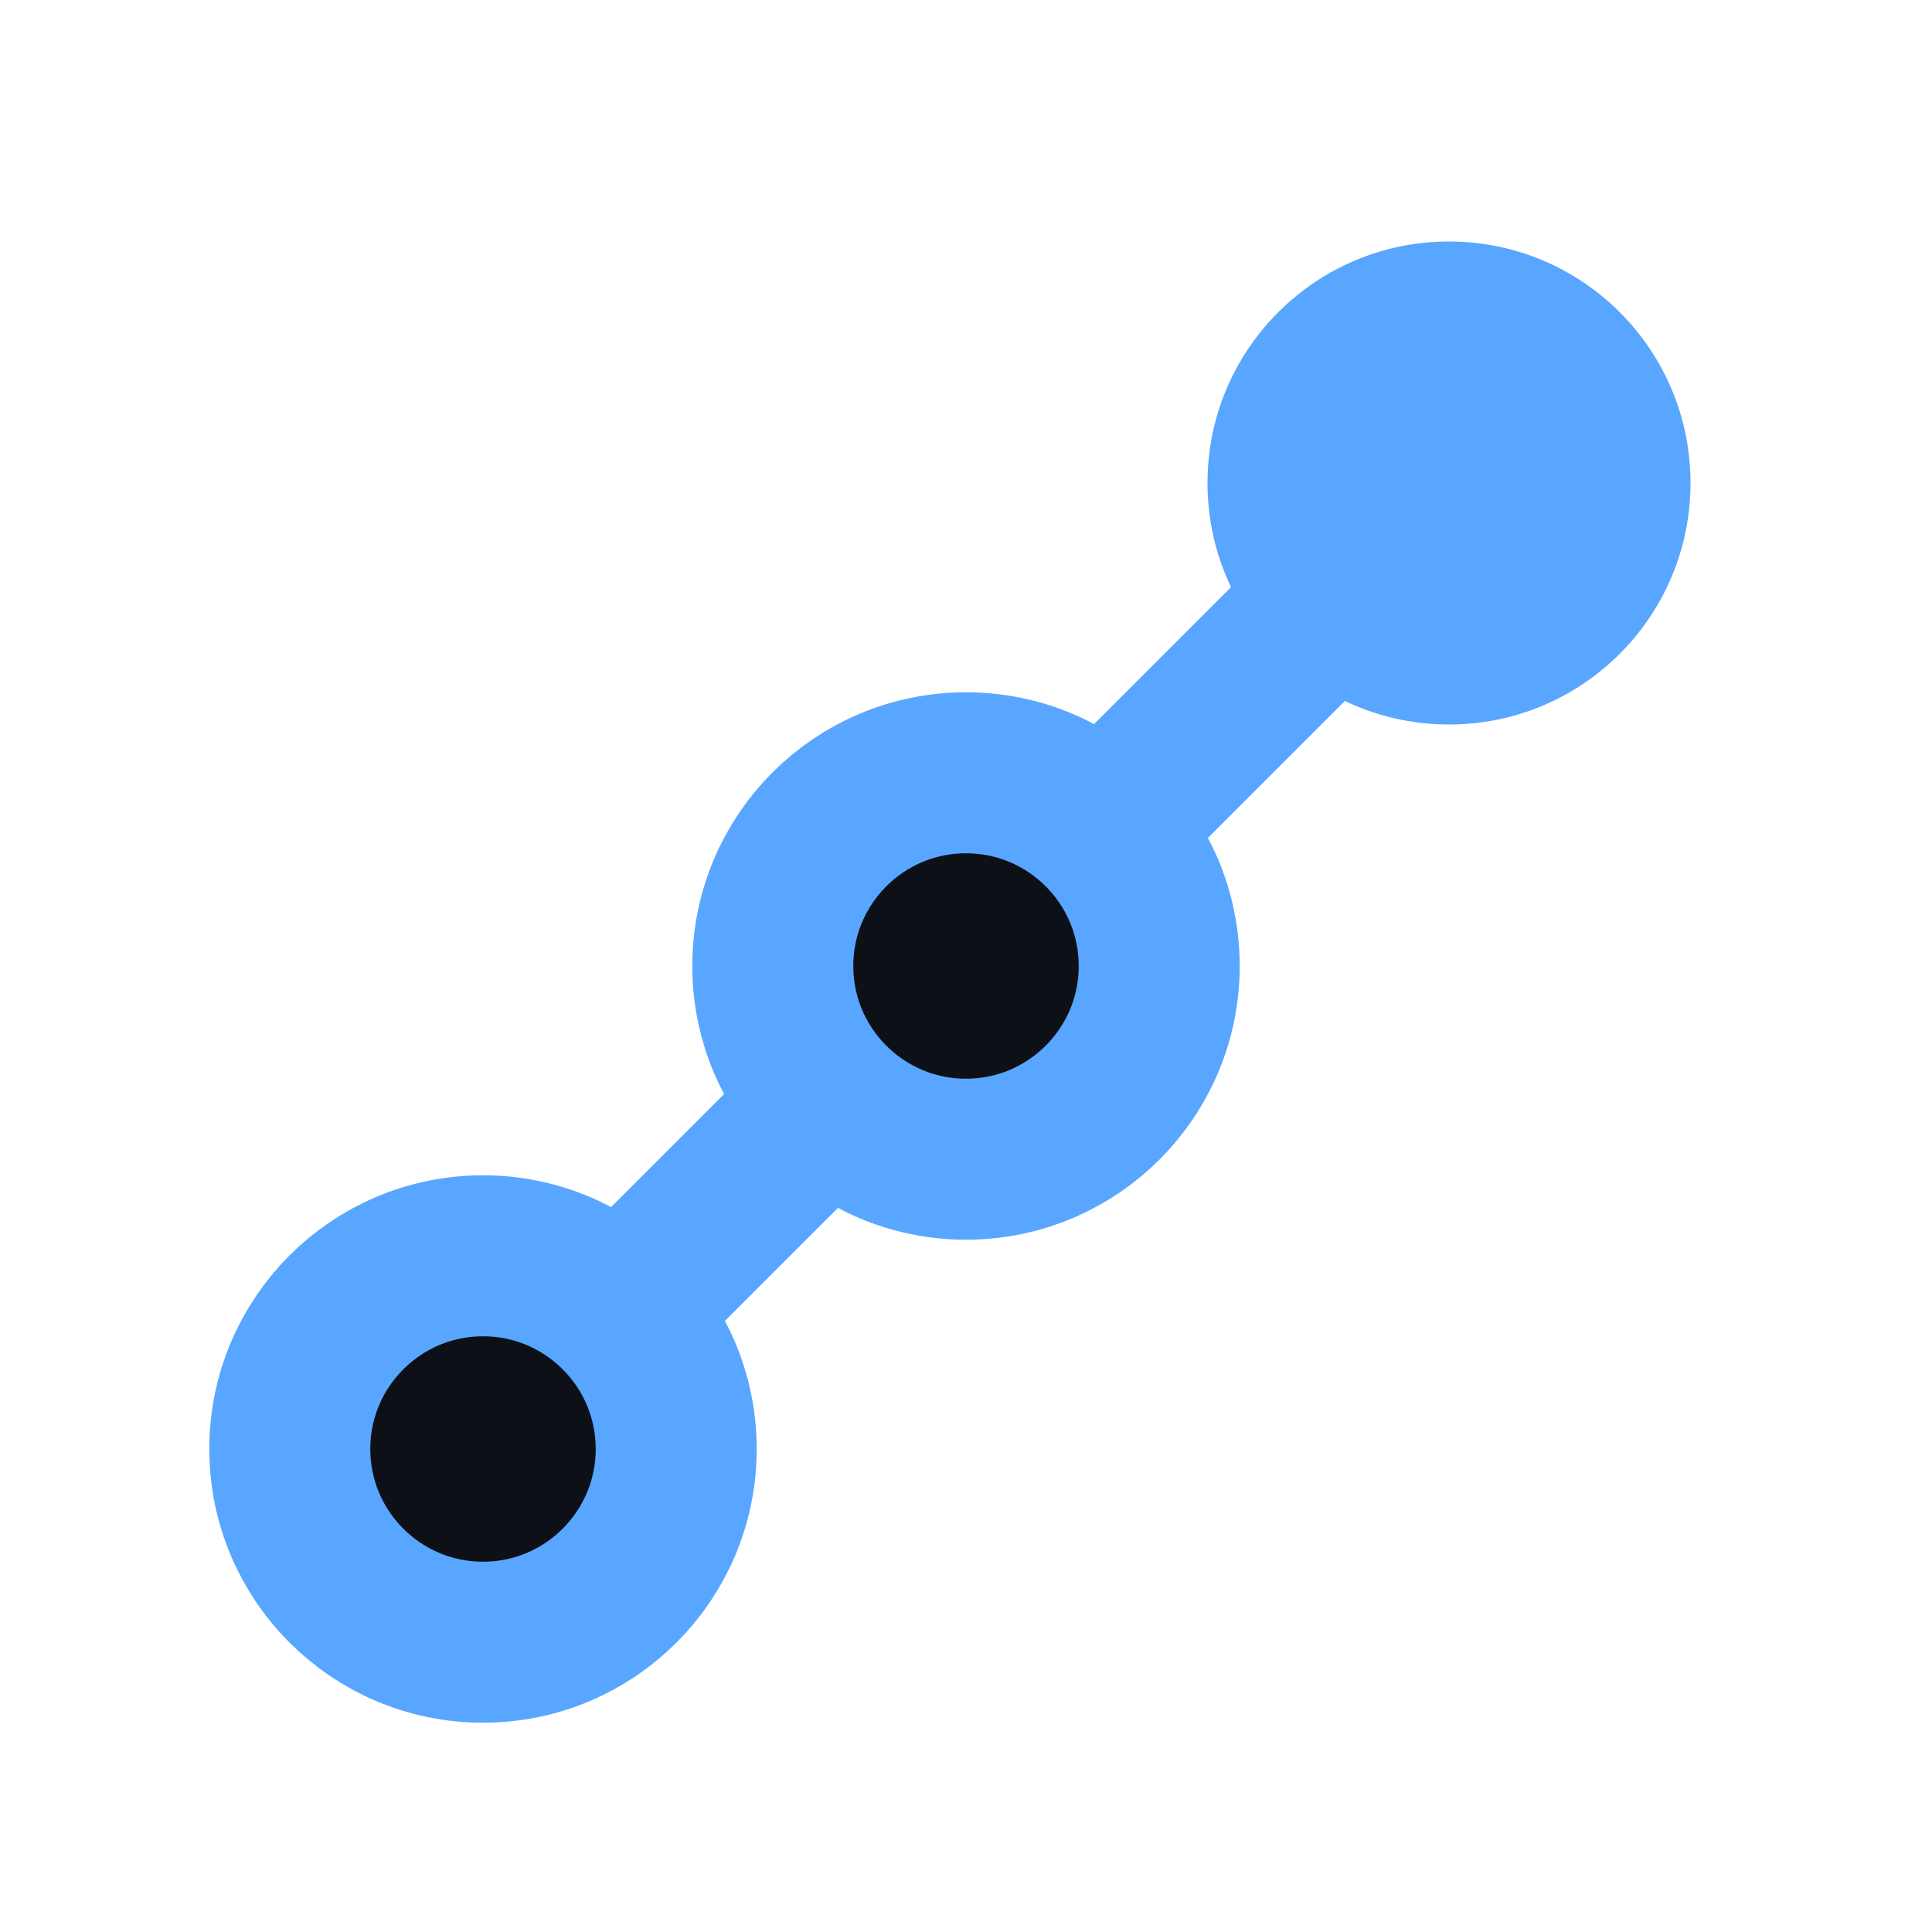
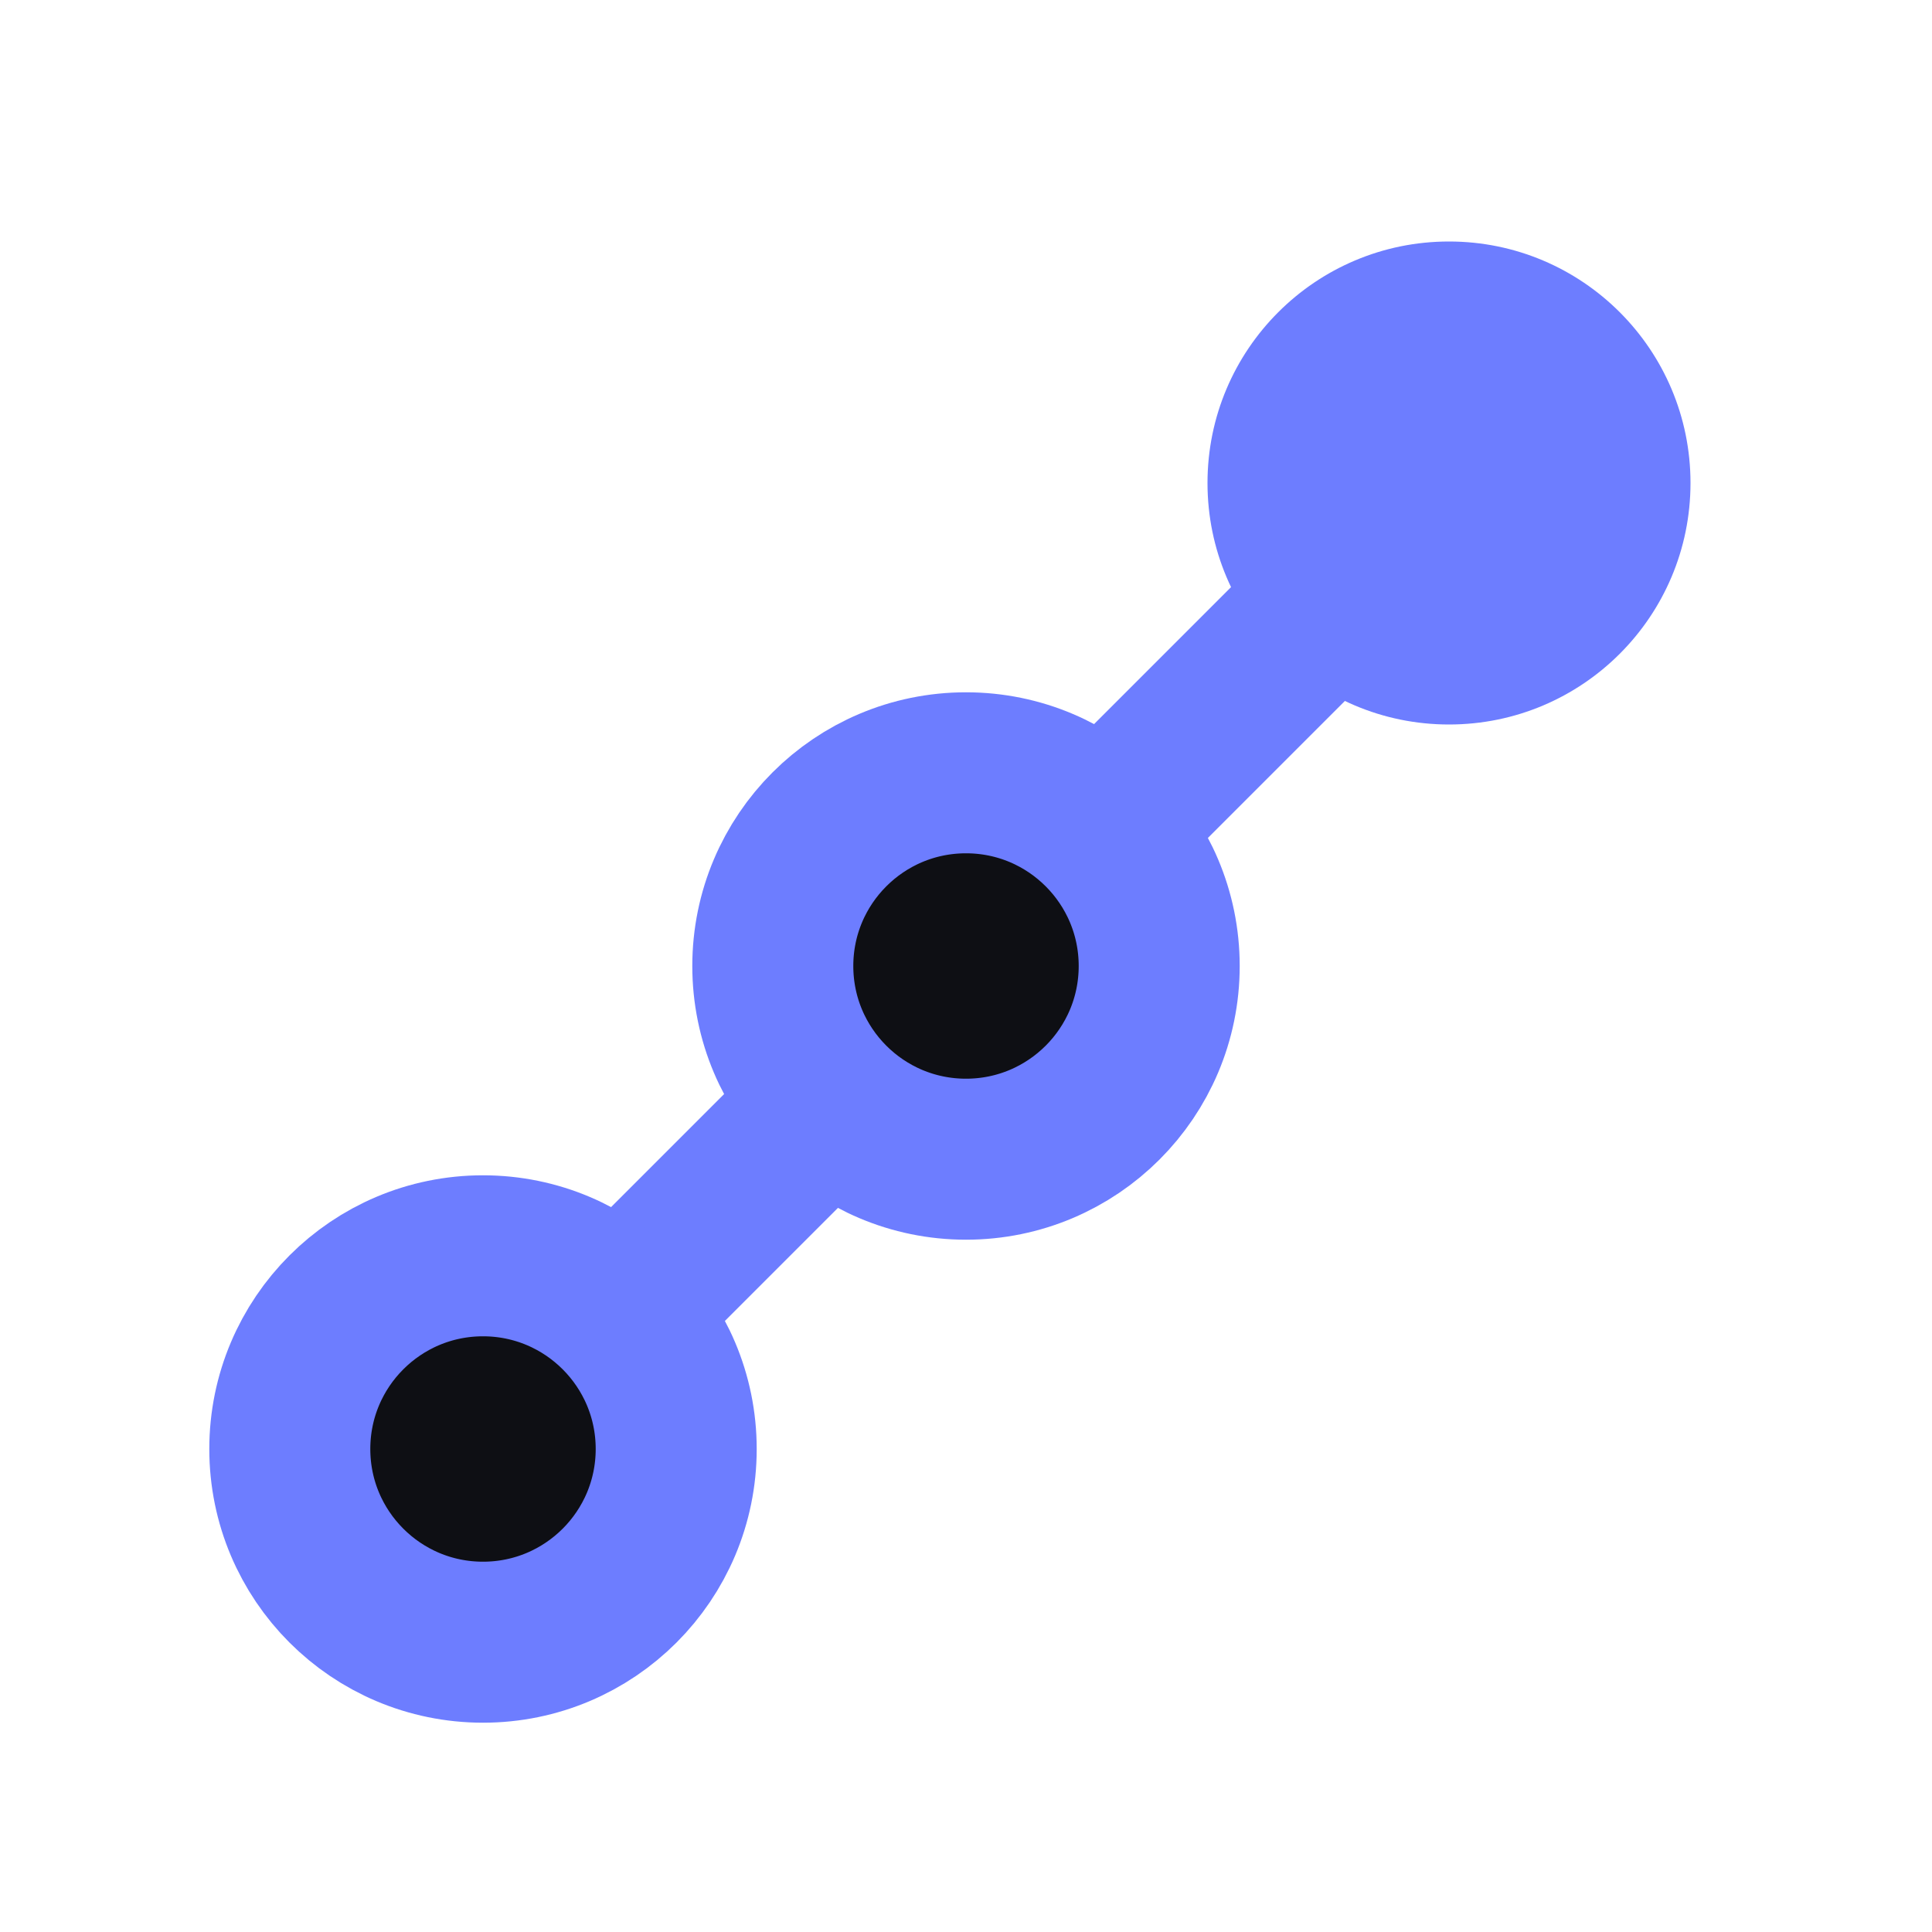
<svg xmlns="http://www.w3.org/2000/svg" viewBox="0 0 24 24" width="24" height="24">
  <style>
-     .track { stroke: #58a6ff; }
-     .station { fill: #0d1117; stroke: #58a6ff; }
-     .delivered { fill: #58a6ff; }
+     .track { stroke: #6d7dff; }
+     .station { fill: #0e0f14; stroke: #6d7dff; }
+     .delivered { fill: #6d7dff; }
    @media (prefers-color-scheme: light) {
-       .track { stroke: #0969da; }
-       .station { fill: #f6f8fa; stroke: #0969da; }
-       .delivered { fill: #0969da; }
+       .track { stroke: #2f3ee8; }
+       .station { fill: #f5f2ea; stroke: #2f3ee8; }
+       .delivered { fill: #2f3ee8; }
    }
  </style>
  <path class="track" d="M6 18 L18 6" stroke-width="2" stroke-linecap="round" fill="none" />
  <circle class="station" cx="6" cy="18" r="2.4" stroke-width="2" />
  <circle class="station" cx="12" cy="12" r="2.4" stroke-width="2" />
  <circle class="delivered" cx="18" cy="6" r="3" />
</svg>
